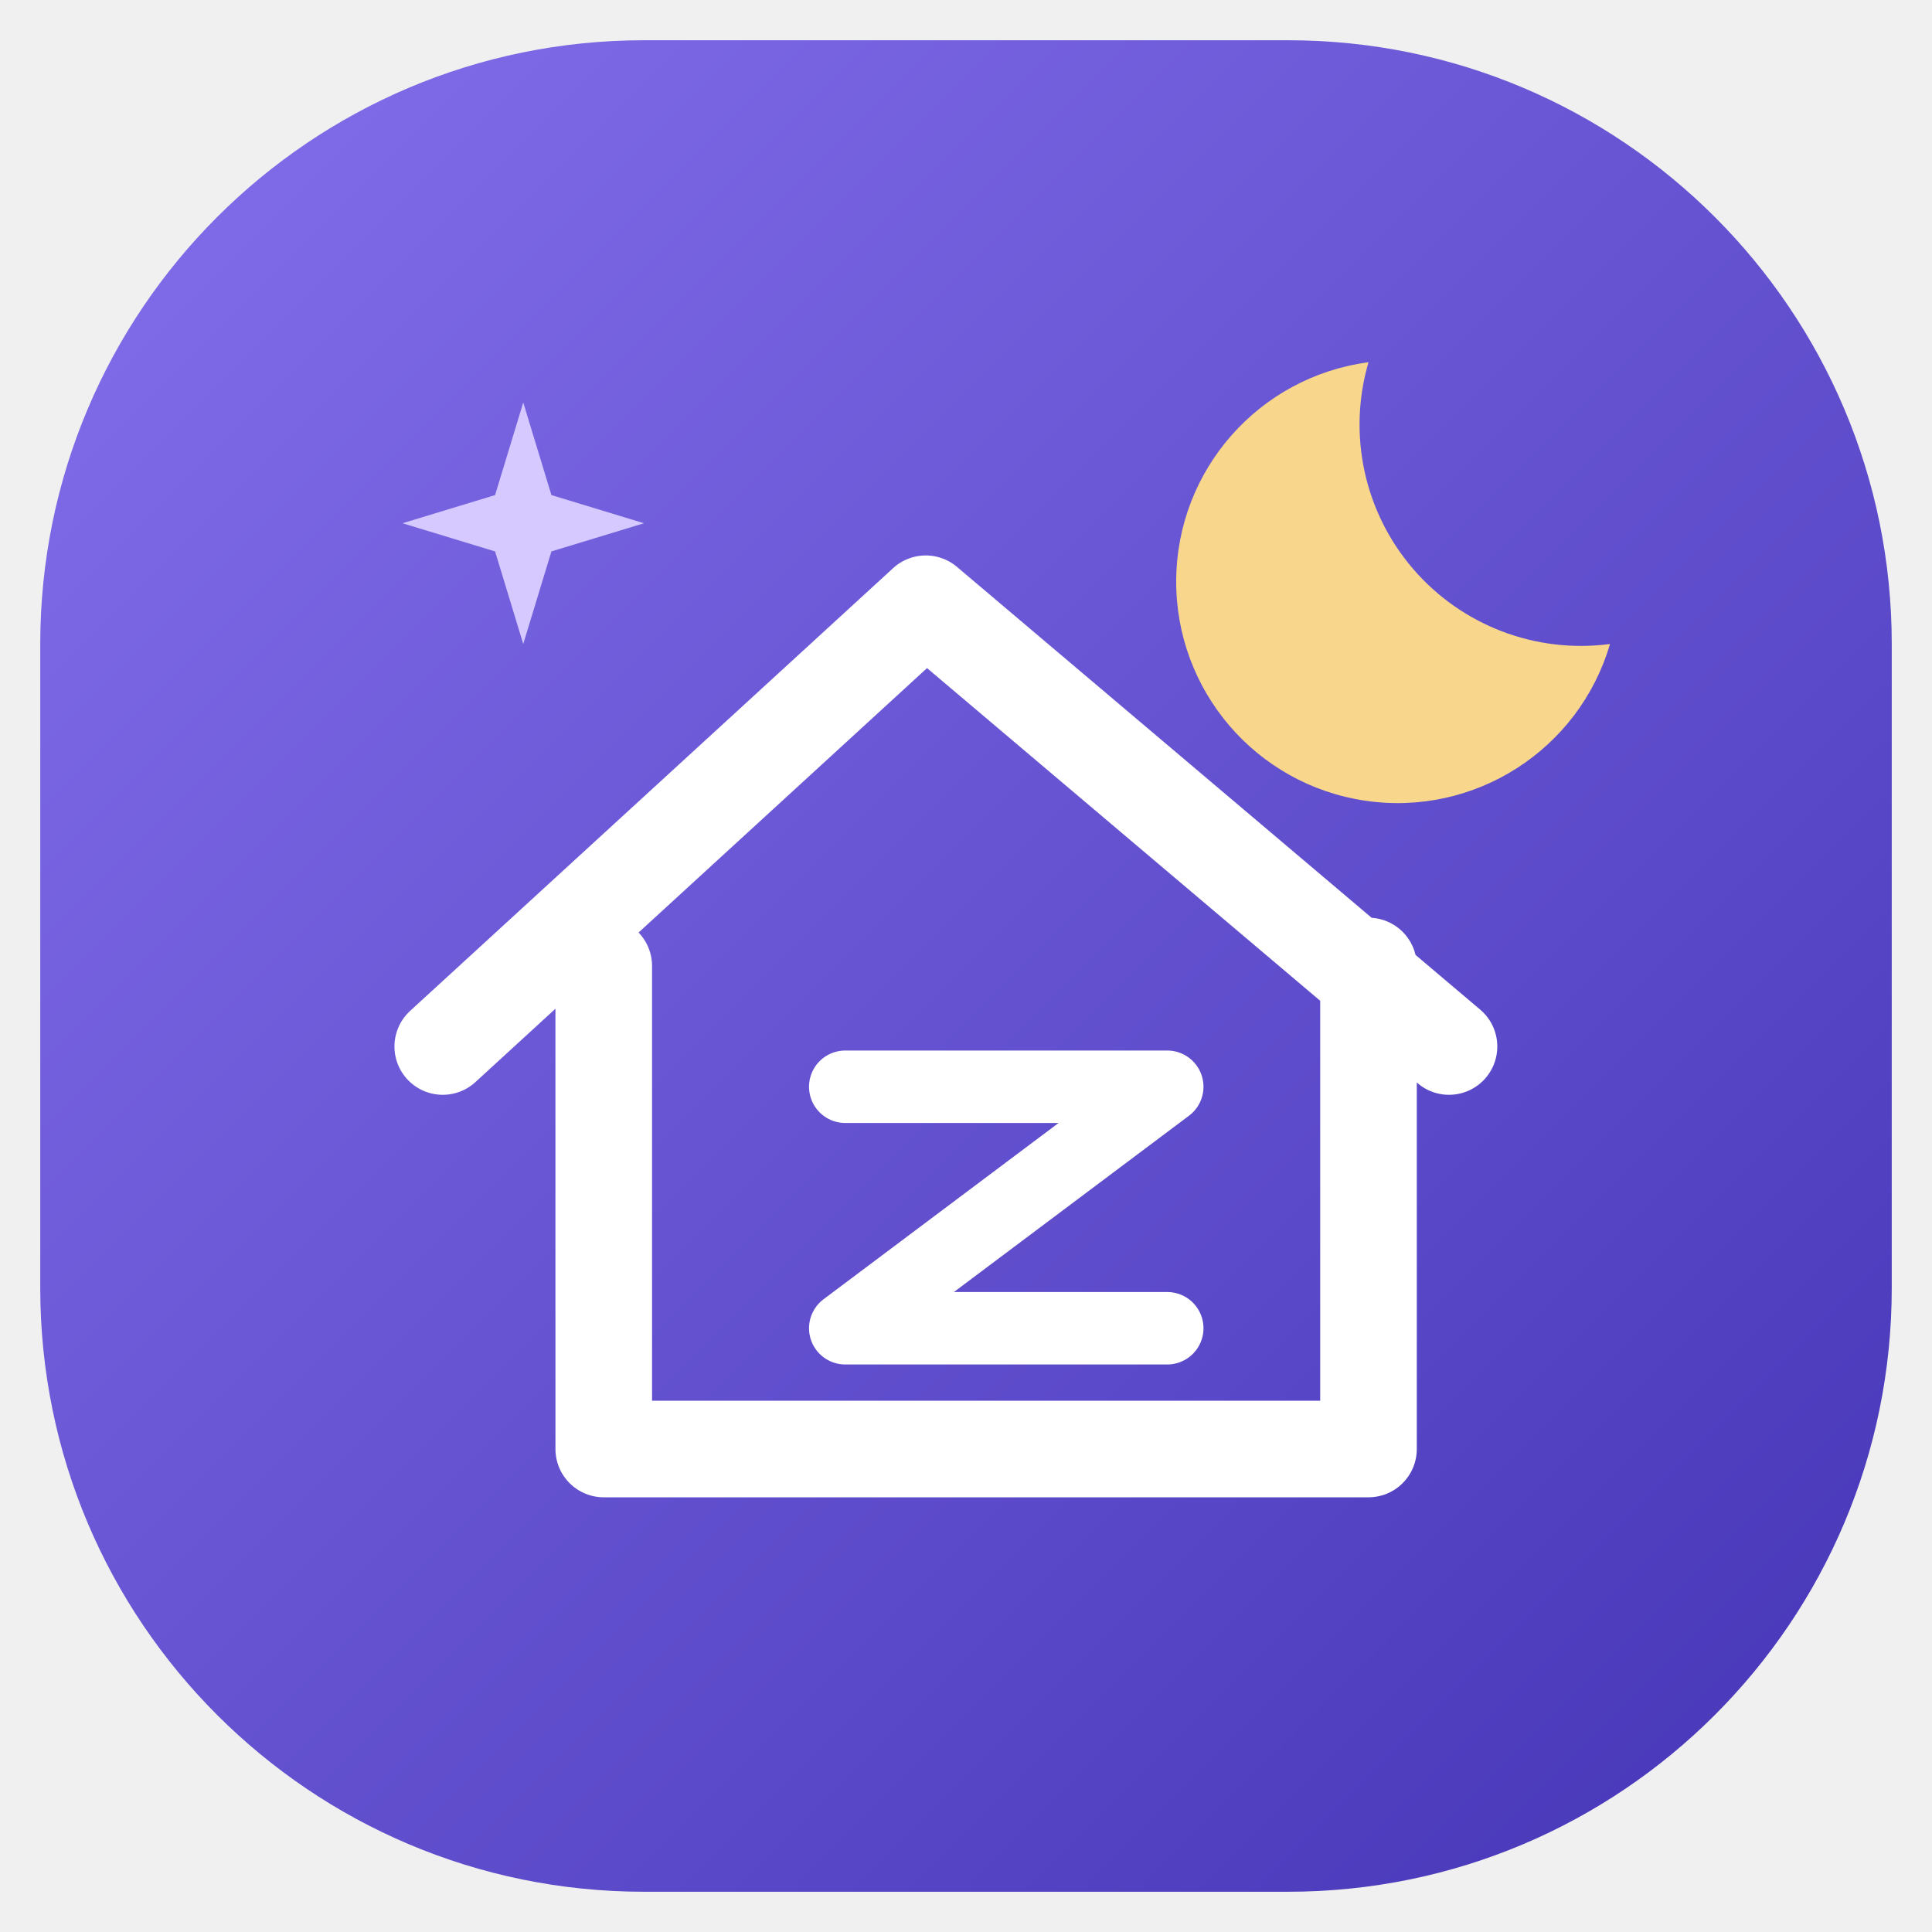
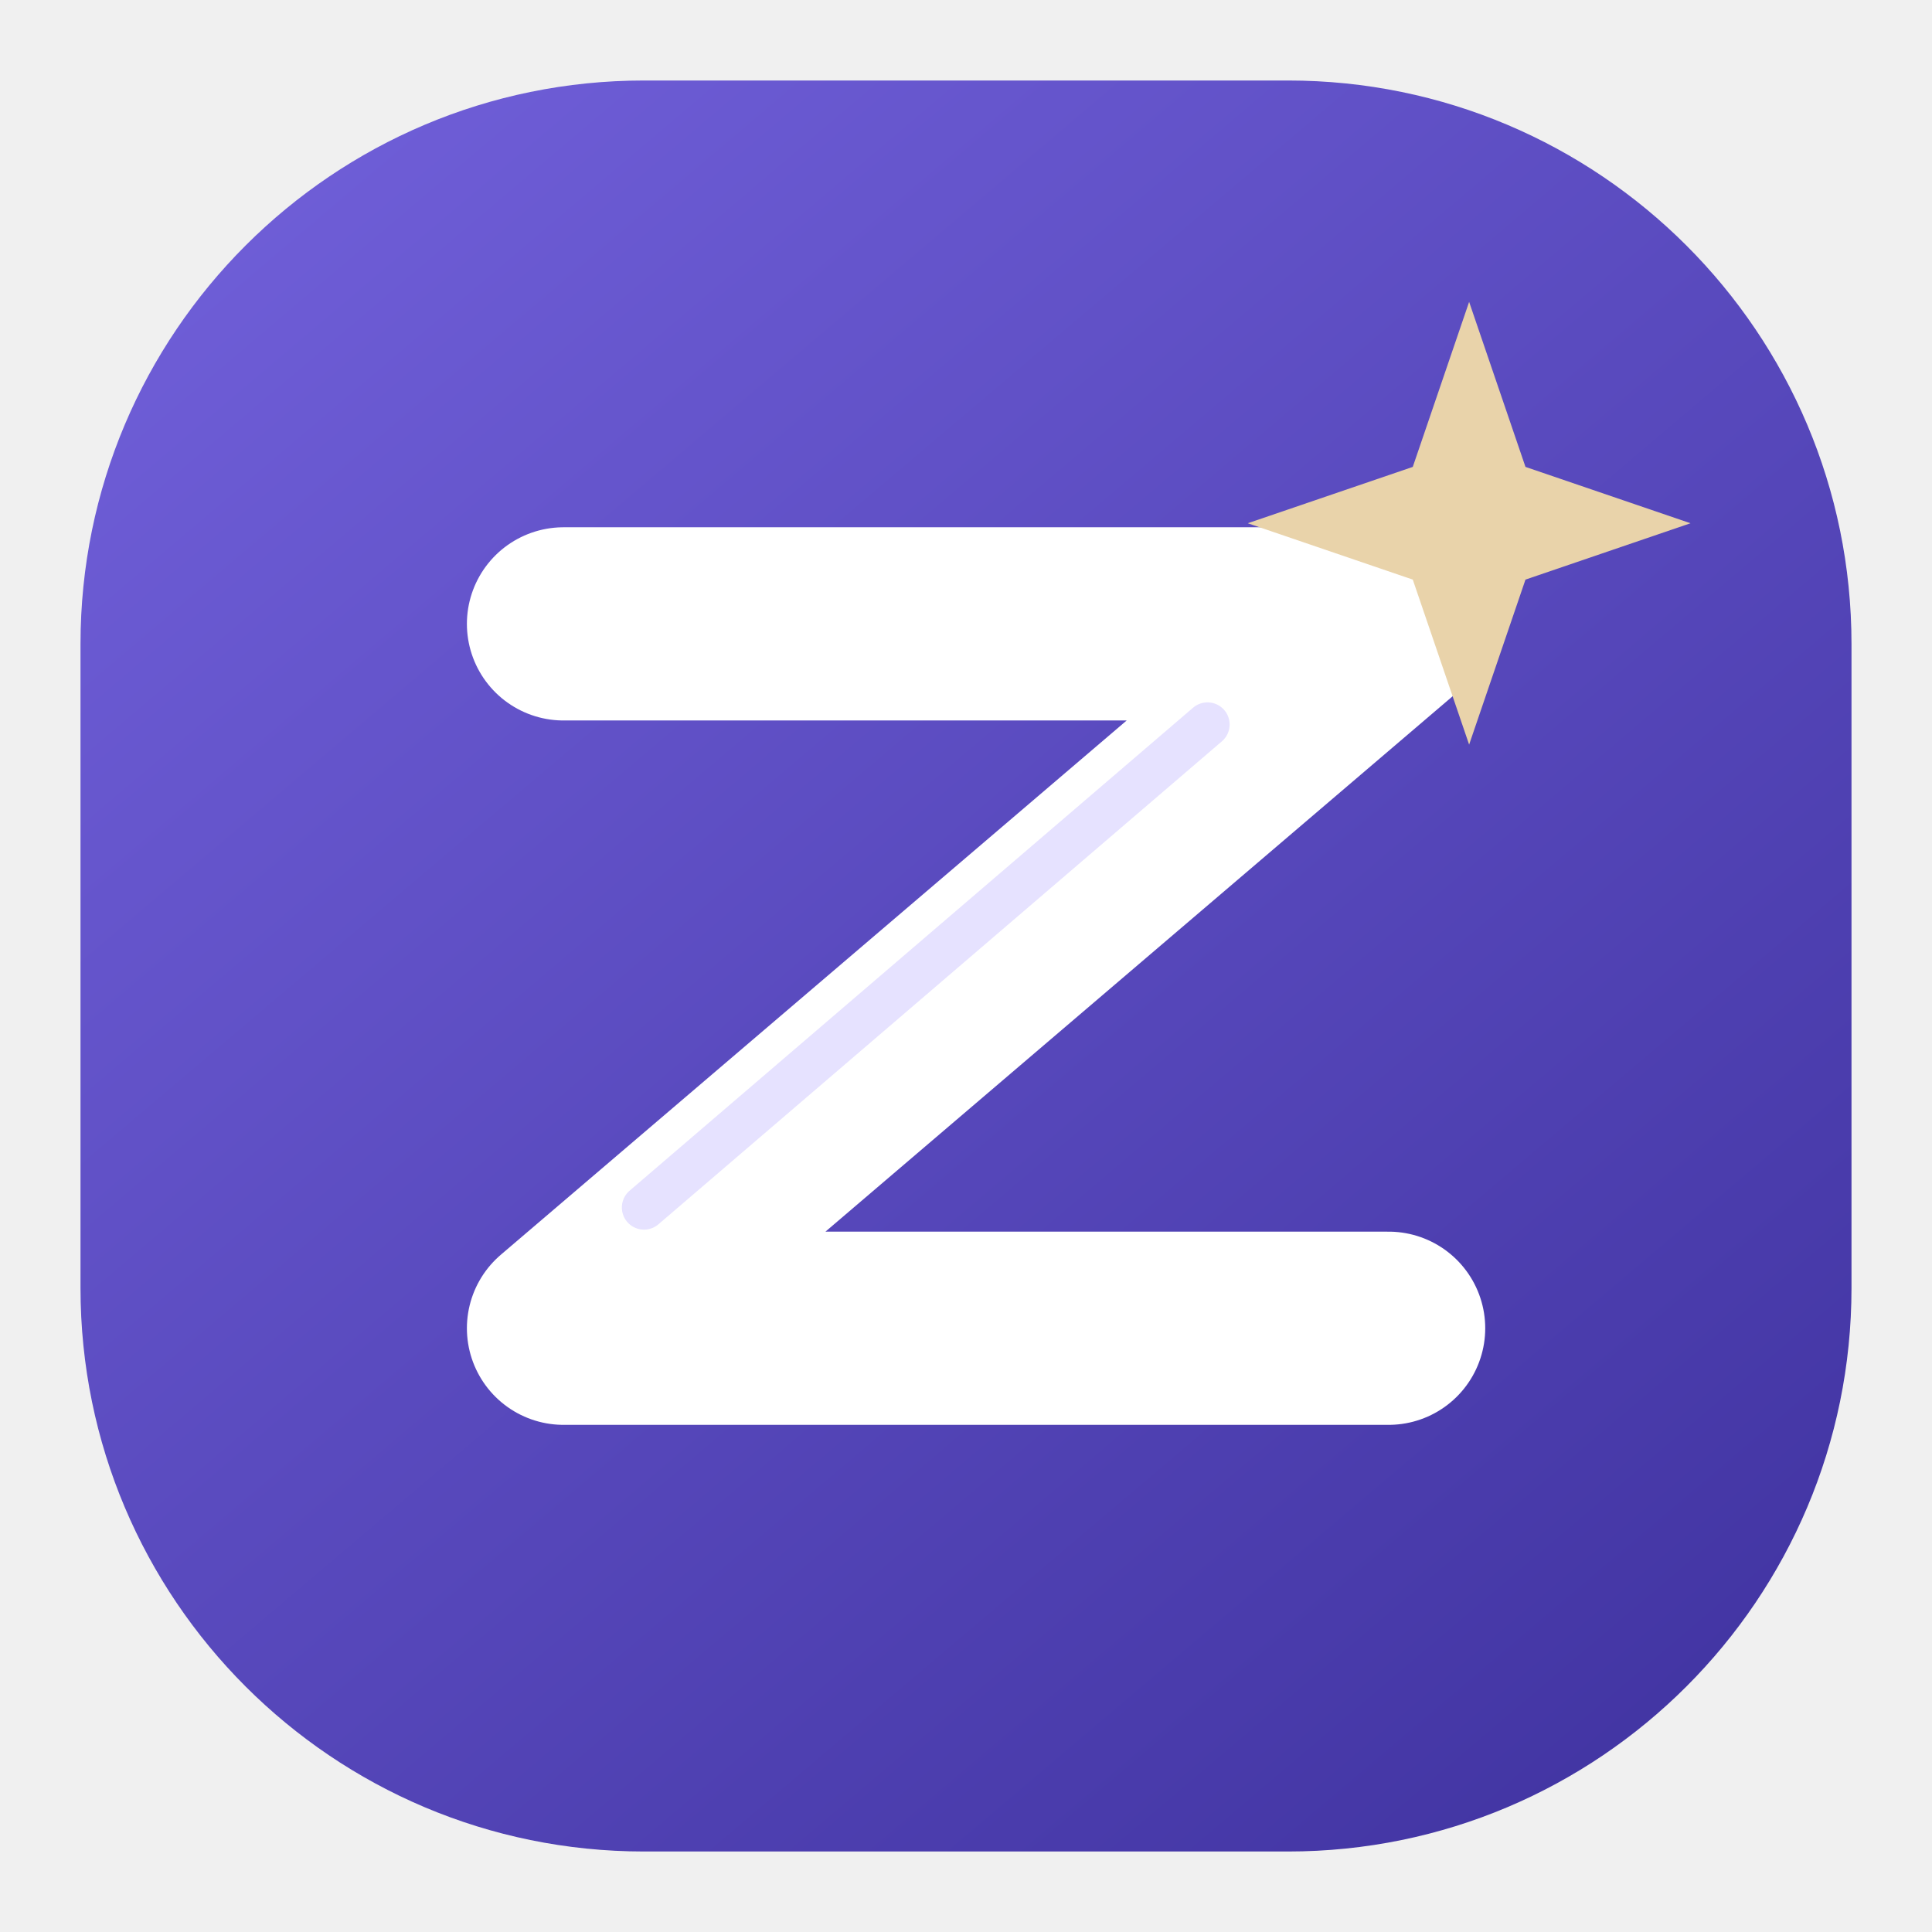
<svg xmlns="http://www.w3.org/2000/svg" viewBox="0 0 48 48">
  <defs>
-     <linearGradient id="g" x2="1" y2="1">
-       <stop stop-color="#8570ec" />
-       <stop offset="1" stop-color="#4435b6" />
+     <linearGradient id="g" x1="5" y1="2" x2="44" y2="48" gradientUnits="userSpaceOnUse">
+       <stop stop-color="#7160da" />
+       <stop offset="1" stop-color="#3e319e" />
    </linearGradient>
  </defs>
-   <rect x="1" y="1" width="46" height="46" rx="15" fill="url(#g)" />
-   <g stroke="white" stroke-width="2.4" stroke-linecap="round" stroke-linejoin="round" fill="none">
-     <path d="m11 26 12-11 13 11M15 24v12h19V24" />
-     <path d="M21 27h8l-8 6h8" stroke-width="1.8" />
-   </g>
-   <path d="M34 9a5.5 5.5 0 0 0 6 7 5.5 5.5 0 1 1-6-7Z" fill="#f8d78c" />
-   <path d="m13 10 .7 2.3L16 13l-2.3.7L13 16l-.7-2.3L10 13l2.3-.7Z" fill="#d5c9ff" />
+   <rect x="2" y="2" width="44" height="44" rx="14" fill="url(#g)" />
+   <path d="M14 15.5h20.5L14 33h20.5" stroke="white" stroke-width="4.8" stroke-linecap="round" stroke-linejoin="round" fill="none" />
+   <path d="m36.5 7.5 1.4 4.1 4.1 1.4-4.1 1.4-1.4 4.1-1.4-4.1-4.1-1.4 4.1-1.4z" fill="#e9d3aa" />
+   <path d="m16 30 14-12" stroke="#d9d2ff" stroke-width="1.1" stroke-linecap="round" opacity=".65" />
</svg>
